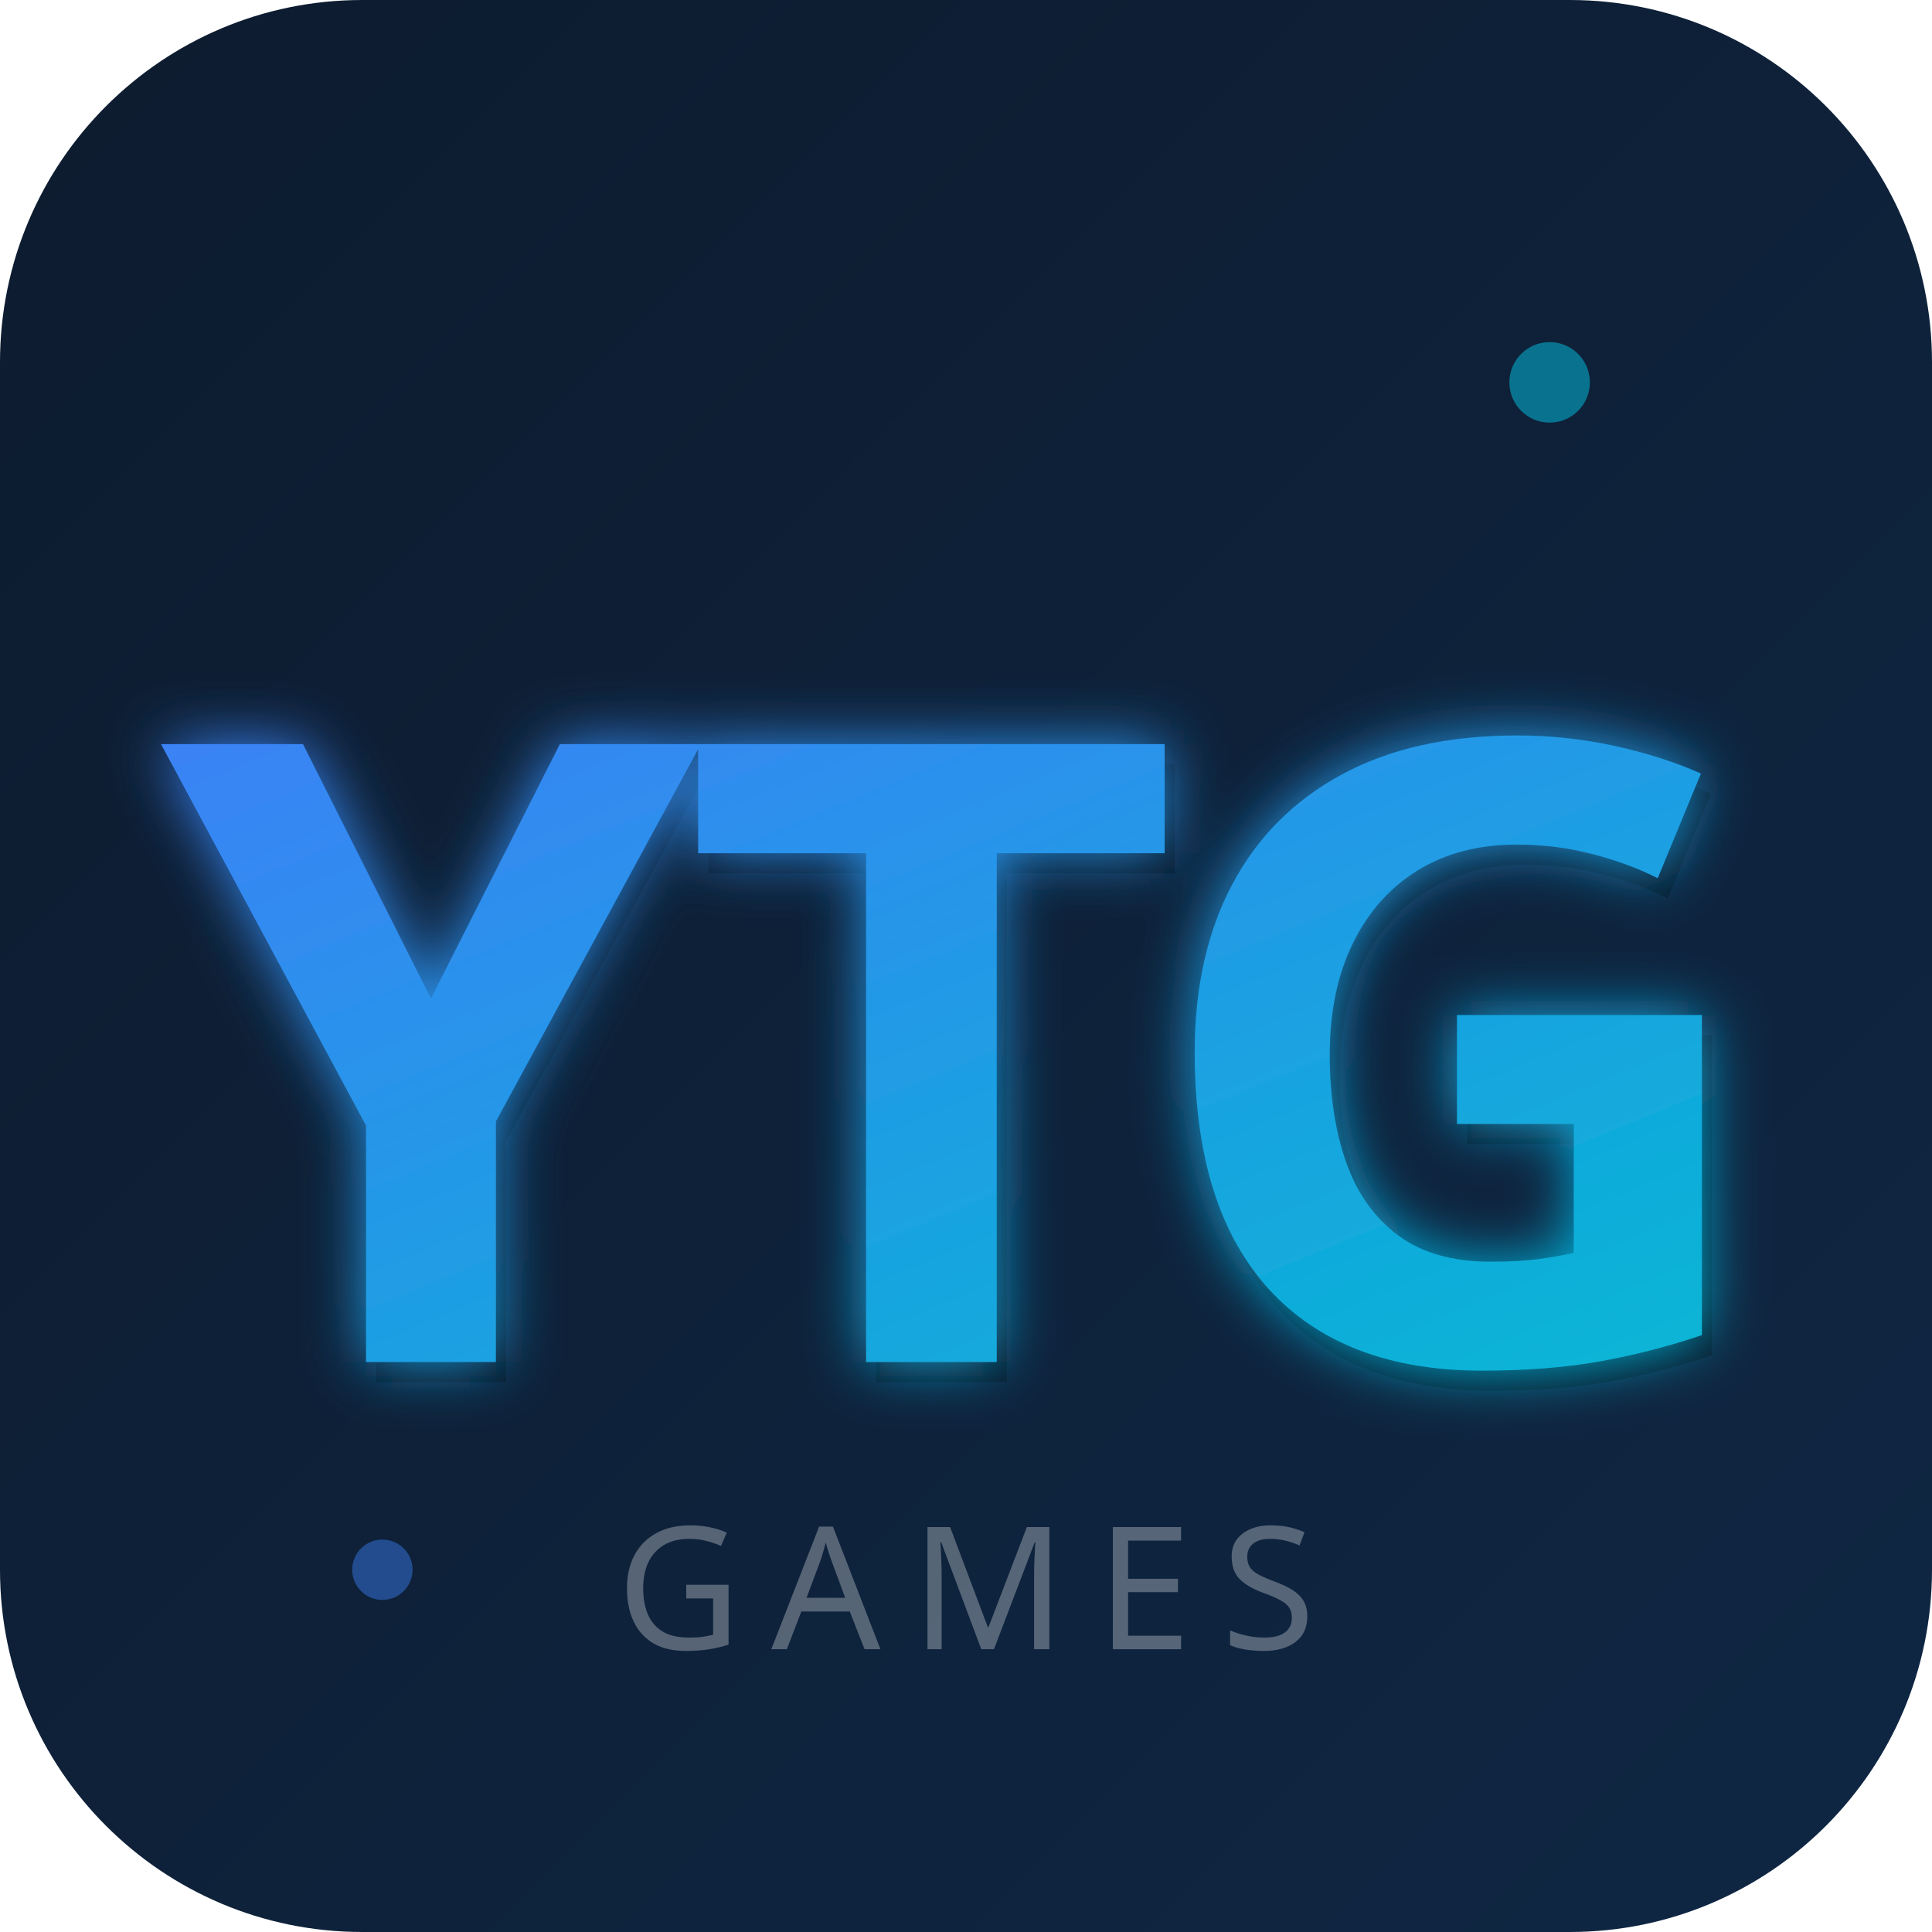
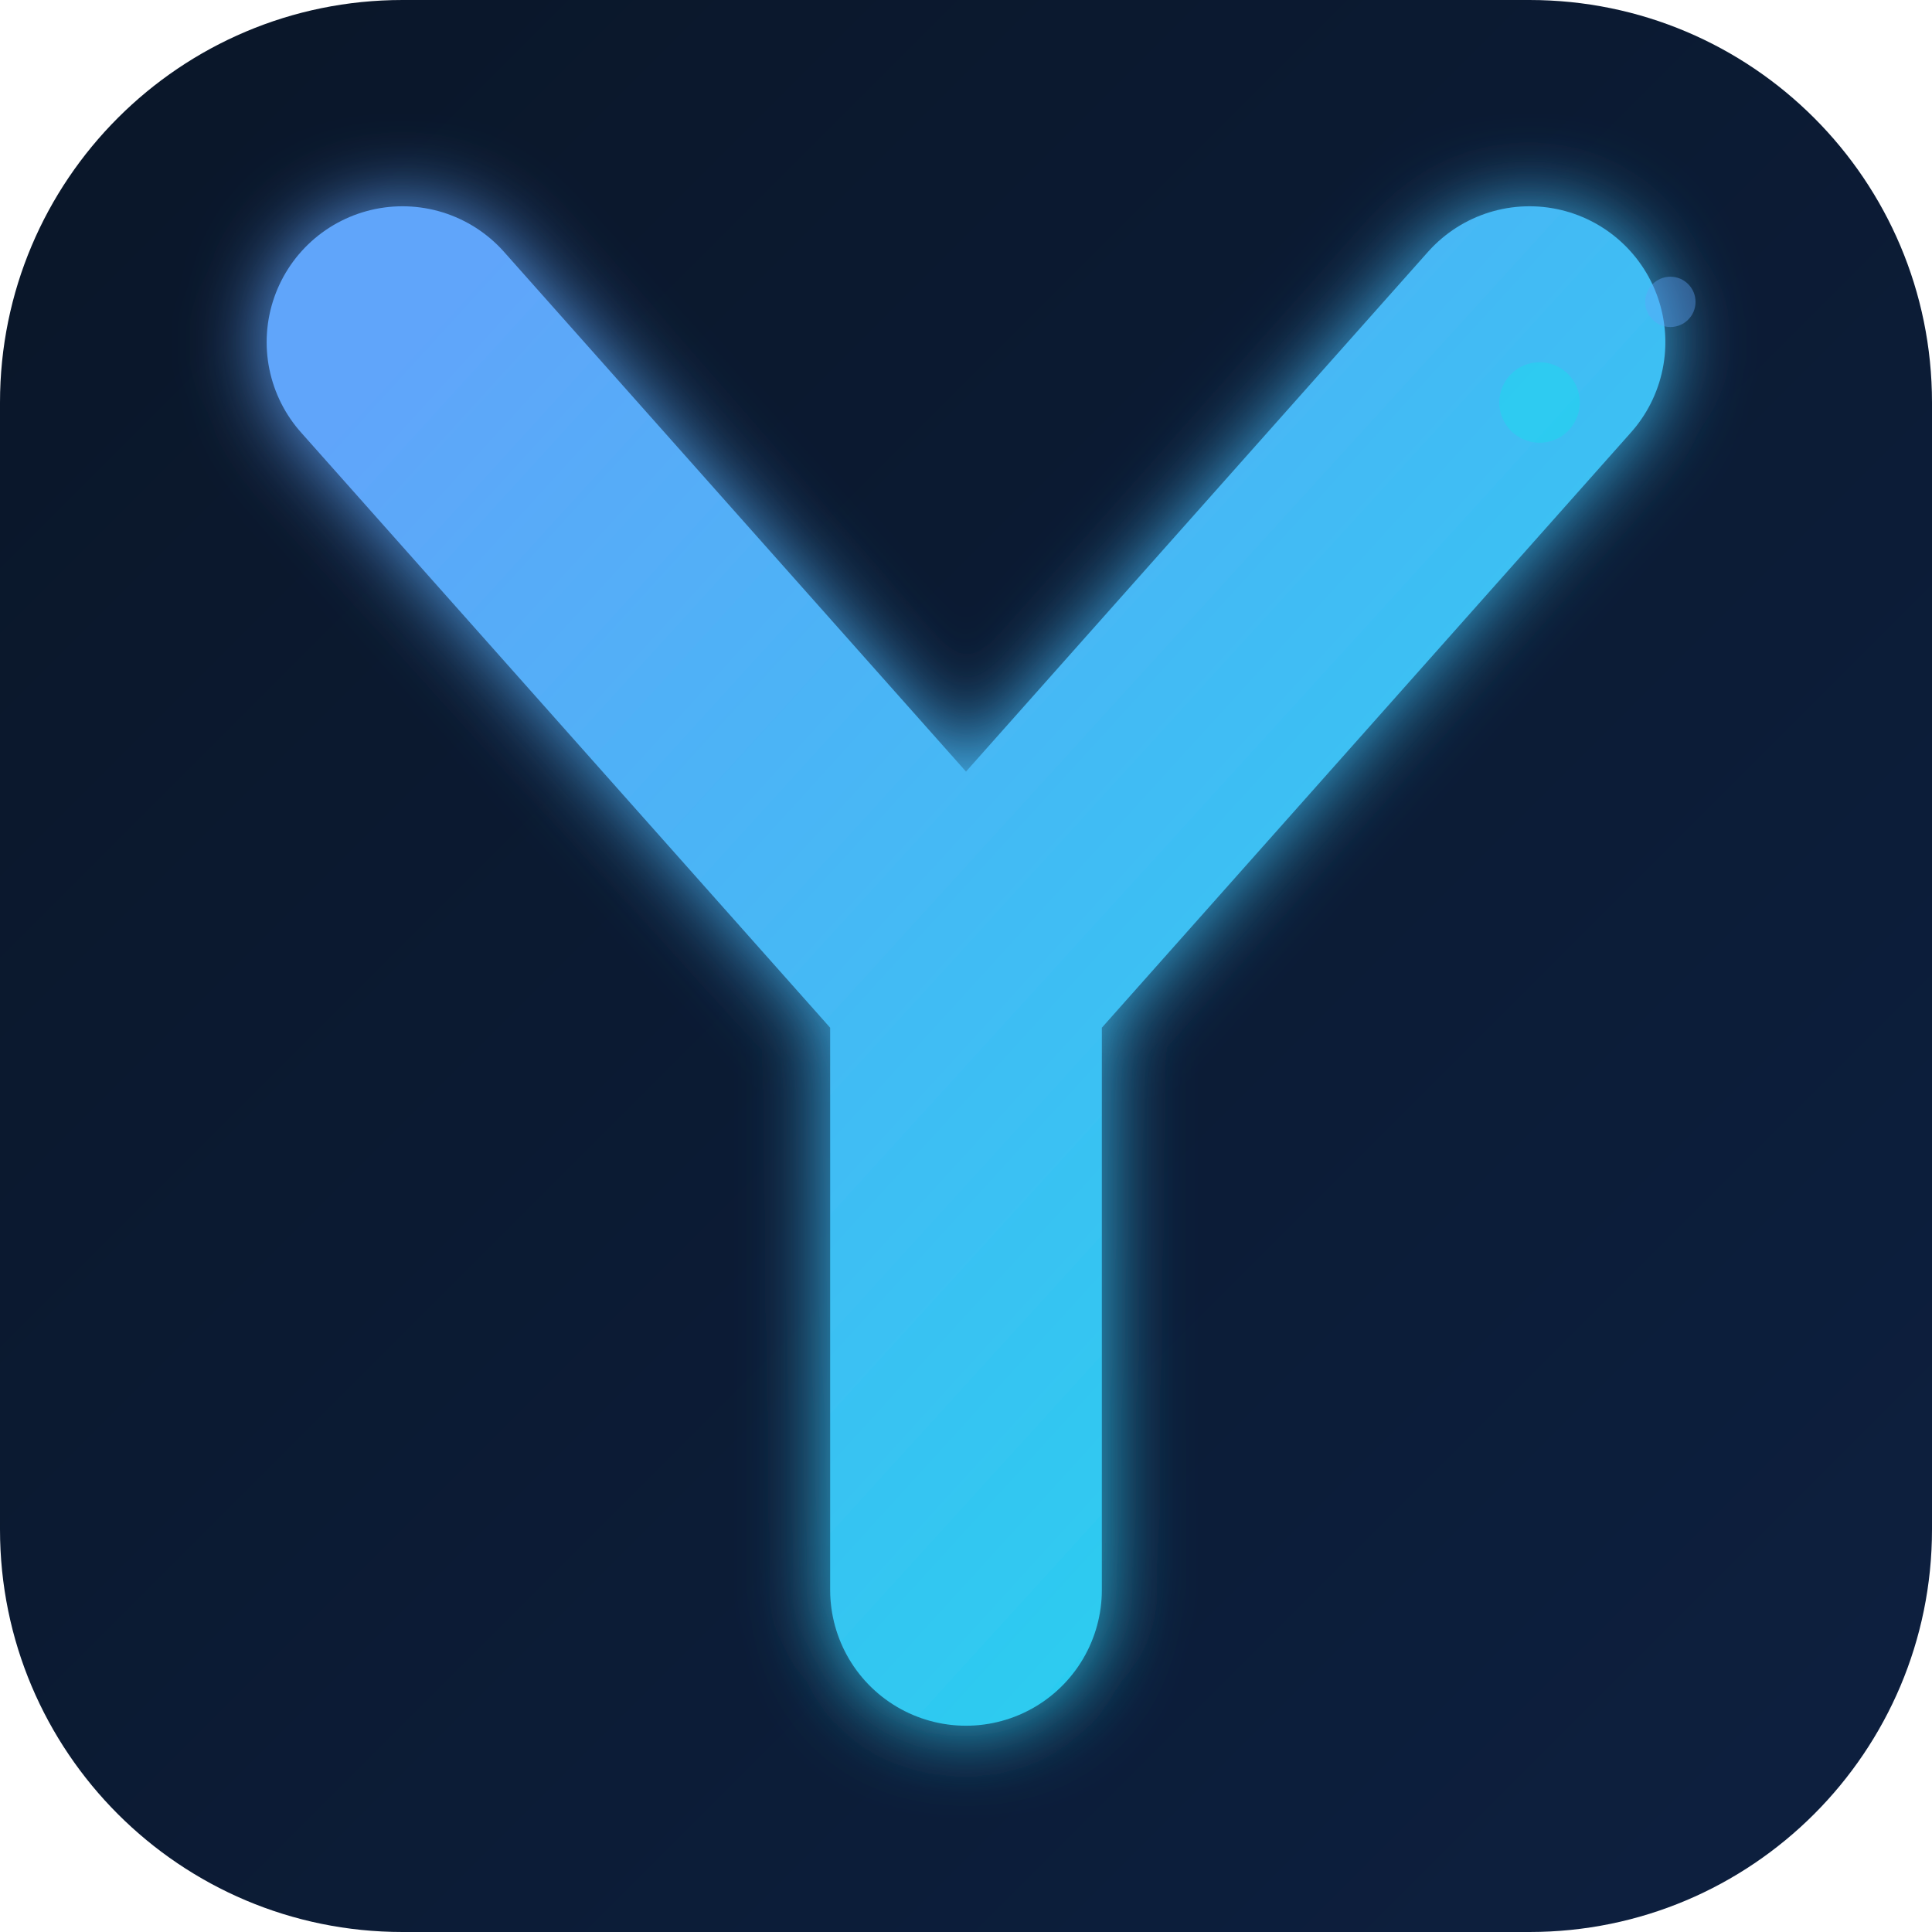
<svg xmlns="http://www.w3.org/2000/svg" width="192" height="192" viewBox="0 0 192 192">
  <defs>
-     <linearGradient id="bgGrad192" x1="0%" y1="0%" x2="100%" y2="100%">
-       <stop offset="0%" style="stop-color:#0d1b2e" />
-       <stop offset="100%" style="stop-color:#0f2744" />
+     <linearGradient id="bg192" x1="0%" y1="0%" x2="100%" y2="100%">
+       <stop offset="0%" style="stop-color:#0a1628" />
+       <stop offset="100%" style="stop-color:#0d2040" />
    </linearGradient>
-     <linearGradient id="textGrad192" x1="0%" y1="0%" x2="100%" y2="100%">
-       <stop offset="0%" style="stop-color:#3b82f6" />
-       <stop offset="100%" style="stop-color:#06b6d4" />
+     <linearGradient id="yGrad192" x1="0%" y1="0%" x2="100%" y2="100%">
+       <stop offset="0%" style="stop-color:#60a5fa" />
+       <stop offset="100%" style="stop-color:#22d3ee" />
    </linearGradient>
-     <filter id="glow192" x="-20%" y="-20%" width="140%" height="140%">
-       <feGaussianBlur stdDeviation="3" result="coloredBlur" />
+     <filter id="glow192" x="-30%" y="-30%" width="160%" height="160%">
+       <feGaussianBlur stdDeviation="4" result="blur" />
      <feMerge>
-         <feMergeNode in="coloredBlur" />
+         <feMergeNode in="blur" />
        <feMergeNode in="SourceGraphic" />
      </feMerge>
    </filter>
  </defs>
-   <rect width="192" height="192" rx="36" ry="36" fill="url(#bgGrad192)" />
-   <text x="97" y="107" font-family="Fredoka, 'Fredoka One', 'Arial Rounded MT Bold', 'Varela Round', sans-serif" font-size="86" font-weight="700" letter-spacing="-2" fill="rgba(0,0,0,0.3)" text-anchor="middle" dominant-baseline="middle">YTG</text>
-   <text x="96" y="105" font-family="Fredoka, 'Fredoka One', 'Arial Rounded MT Bold', 'Varela Round', sans-serif" font-size="86" font-weight="700" letter-spacing="-2" fill="url(#textGrad192)" filter="url(#glow192)" text-anchor="middle" dominant-baseline="middle">YTG</text>
-   <text x="96" y="158" font-family="Fredoka, 'Fredoka One', 'Arial Rounded MT Bold', sans-serif" font-size="17" font-weight="500" letter-spacing="3" fill="rgba(255,255,255,0.30)" text-anchor="middle" dominant-baseline="middle">GAMES</text>
-   <circle cx="154" cy="38" r="4" fill="rgba(6,182,212,0.55)" />
-   <circle cx="38" cy="156" r="3" fill="rgba(59,130,246,0.45)" />
+   <rect width="192" height="192" rx="40" ry="40" fill="url(#bg192)" />
+   <g filter="url(#glow192)">
+     <path d="M 40,34 L 96,97 L 152,34 M 96,97 L 96,158" stroke="url(#yGrad192)" stroke-width="27" stroke-linecap="round" stroke-linejoin="round" fill="none" />
+   </g>
+   <circle cx="153" cy="40" r="4" fill="rgba(34,211,238,0.6)" />
+   <circle cx="166" cy="30" r="2.5" fill="rgba(96,165,250,0.4)" />
</svg>
